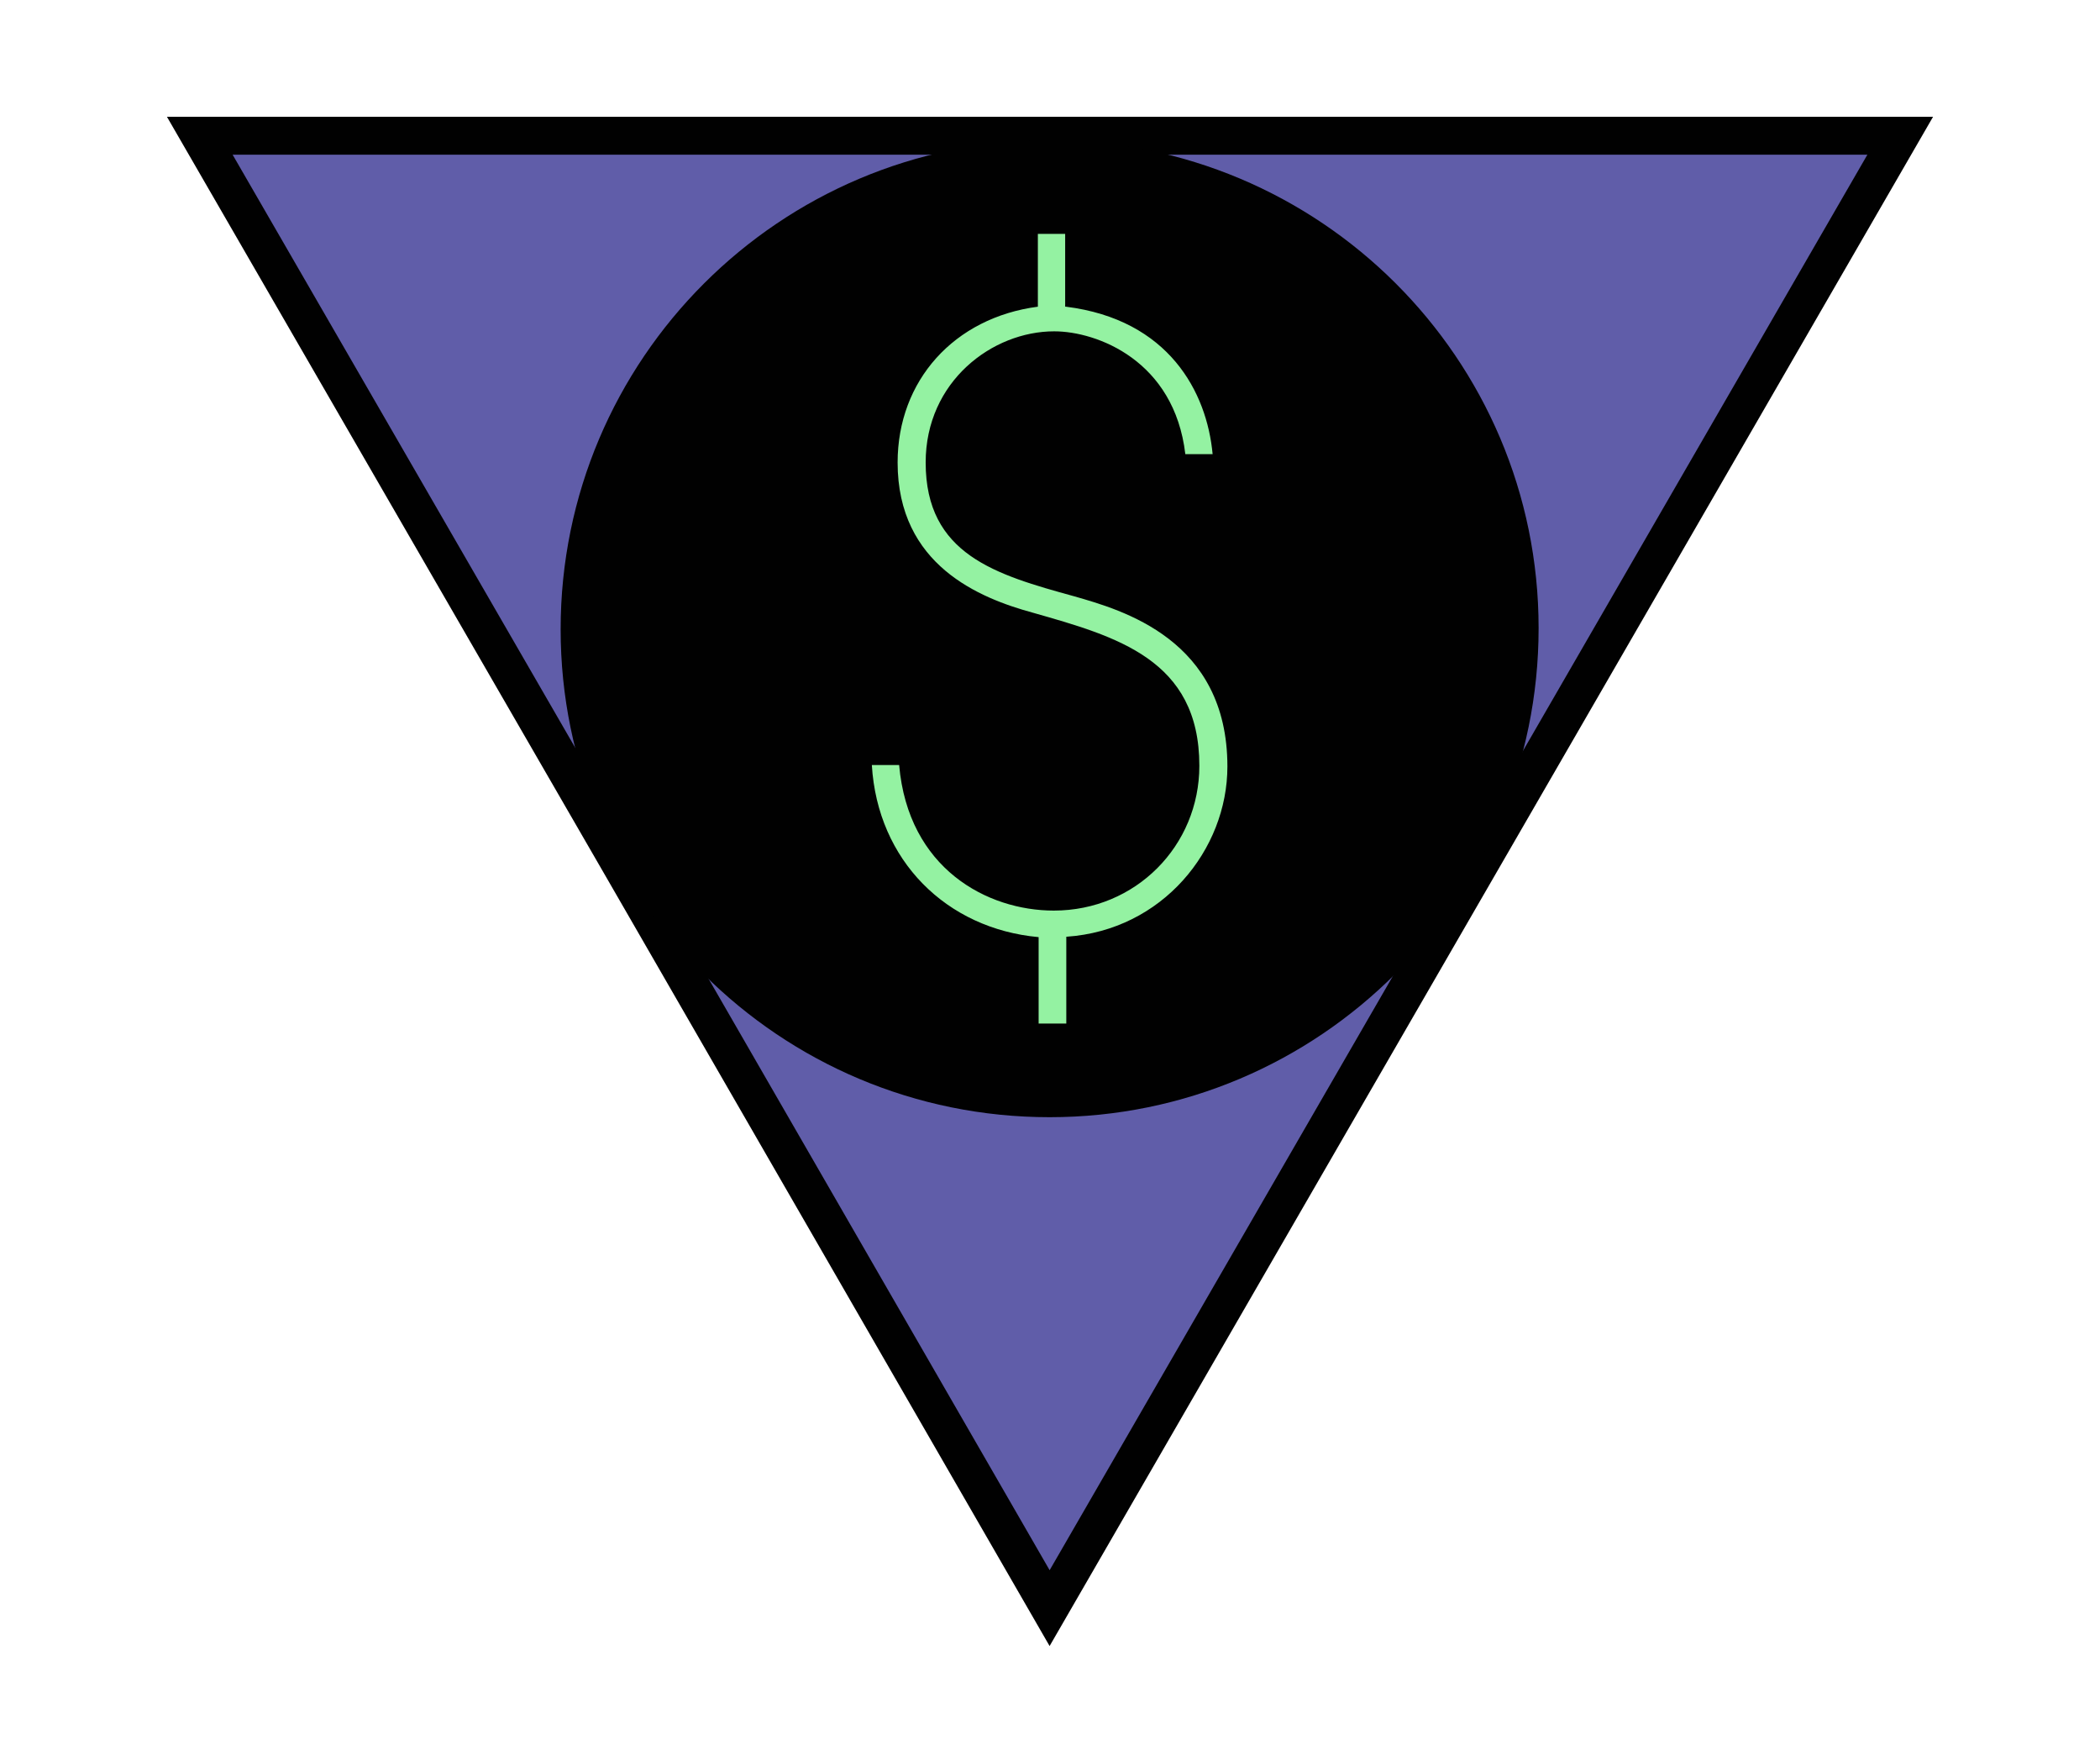
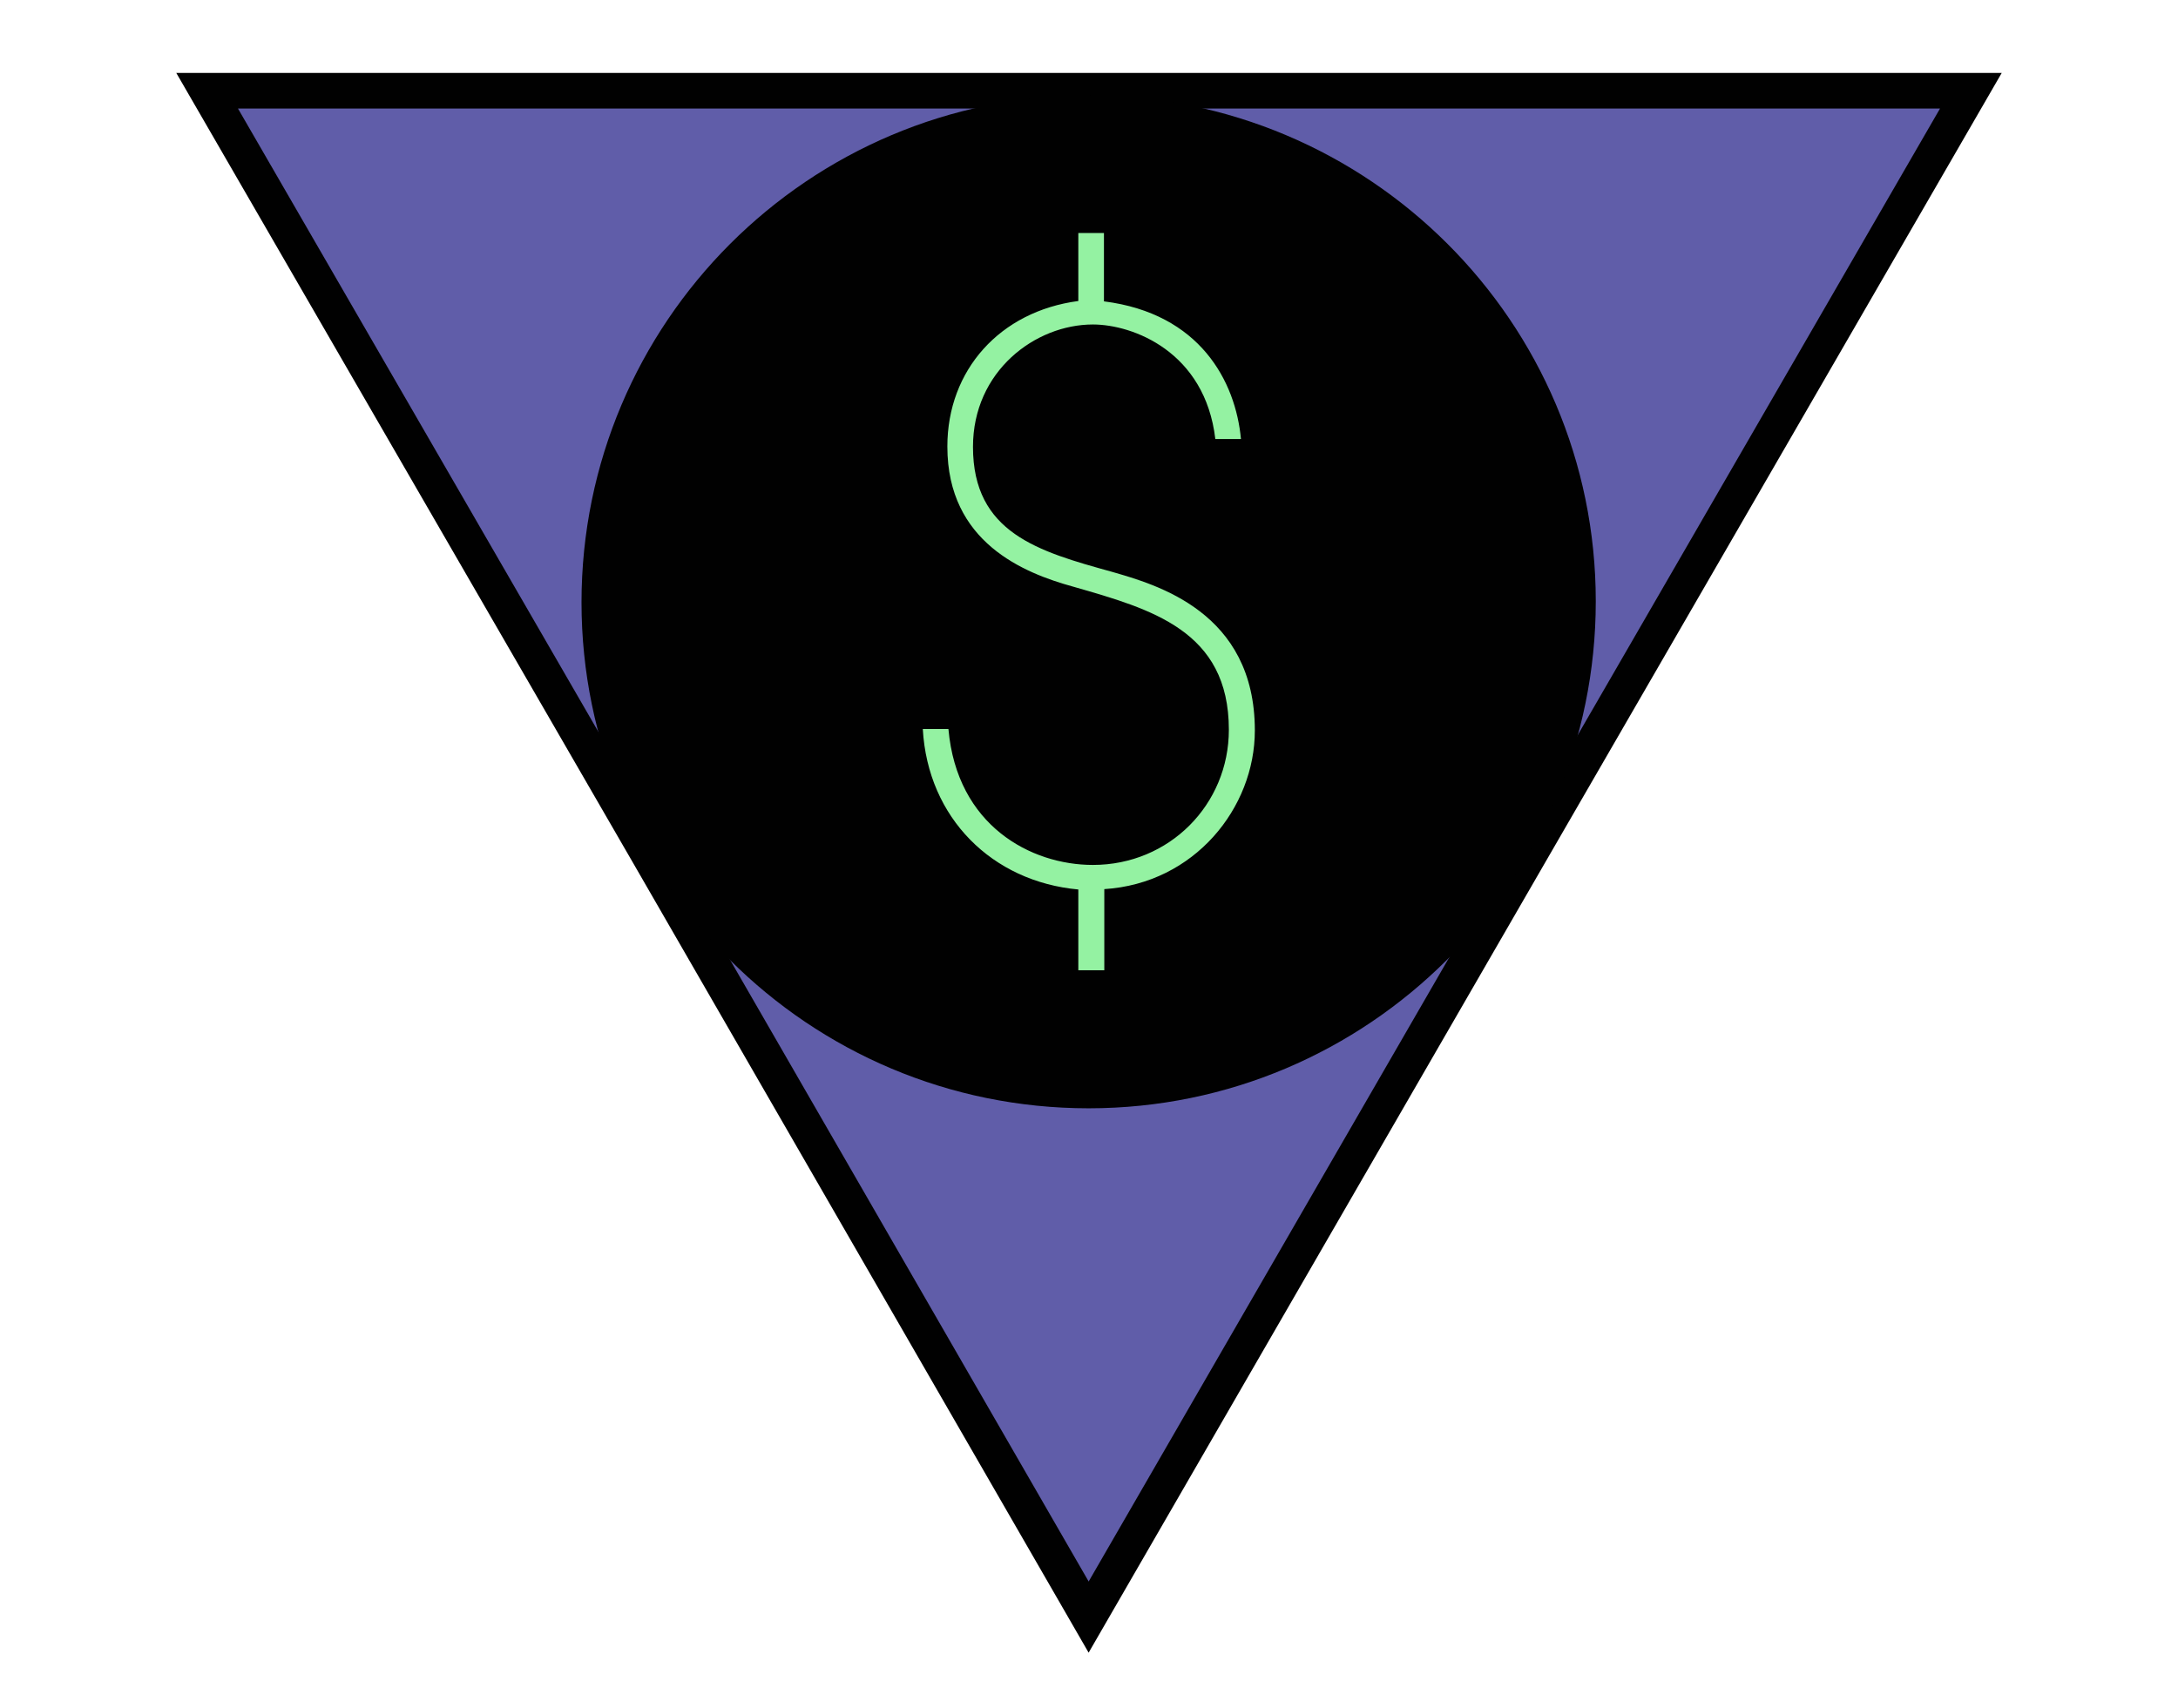
- <svg xmlns="http://www.w3.org/2000/svg" version="1.1" id="Layer_1" x="0px" y="0px" viewBox="0 162 554 460" enable-background="new 0 162 554 460" xml:space="preserve">
+ <svg xmlns="http://www.w3.org/2000/svg" version="1.1" id="Layer_1" x="0px" y="0px" viewBox="0 312 612 480" enable-background="new 0 312 612 480" xml:space="preserve">
  <g>
    <g>
-       <polygon fill="#605DA9" stroke="#010101" stroke-width="10" stroke-miterlimit="10" points="276.9,197.8 501.3,197.8 389.1,392     276.9,586.2 164.9,392 52.7,197.8   " />
-       <path fill="#010101" d="M276.9,199c-71.2,0-129,57.8-129,129s57.8,128.7,129,128.7s129-57.8,129-129S348.1,199,276.9,199z" />
+       <polygon fill="#605DA9" stroke="#010101" stroke-width="10" stroke-miterlimit="10" points="305.9,337.5 553.8,337.5 429.8,552     305.9,766.5 182.2,552 58.2,337.5   " />
+       <path fill="#010101" d="M305.9,338.8c-78.7,0-142.5,63.9-142.5,142.5s63.9,142.2,142.5,142.2S448.4,559.6,448.4,481    S384.5,338.8,305.9,338.8z" />
    </g>
    <g>
-       <path fill="#94F2A2" d="M281.2,242.9c27.2,3.4,37.2,22.6,38.7,38.9h-7.2c-2.9-24.7-23.3-32.4-34.6-32.4    c-16.3,0-33.9,13.2-33.9,34.6c0,24.3,18.5,29.6,39.2,35.3c12.5,3.6,40.4,11.3,40.4,44.9c0,21.9-17.1,43.2-42.5,44.9V432H274v-22.8    c-24.3-2.2-42.5-20.2-44-45.4h7.2c2.4,27.4,23.3,38.4,40.8,38.4c21.6,0,38.4-17.1,38.4-38.2c0-28.1-21.9-34.1-44-40.4    c-13.9-3.8-35.6-12.5-35.6-39.6c0-21.6,14.9-38.2,37-41.1v-19.2h7.2v19.2H281.2z" />
+       <path fill="#94F2A2" d="M310.2,396.7c27,3.4,37,22.5,38.5,38.7h-7.2c-2.9-24.6-23.2-32.2-34.4-32.2c-16.2,0-33.7,13.1-33.7,34.4    c0,24.2,18.4,29.4,39,35.1c12.4,3.6,40.2,11.2,40.2,44.6c0,21.8-17,43-42.3,44.6v22.8H303V562c-24.2-2.2-42.3-20.1-43.7-45.1h7.2    c2.4,27.2,23.2,38.2,40.6,38.2c21.5,0,38.2-17,38.2-38c0-27.9-21.8-33.9-43.7-40.2c-13.8-3.8-35.4-12.4-35.4-39.4    c0-21.5,14.8-38,36.8-40.9v-19.1h7.2v19.1H310.2z" />
    </g>
  </g>
</svg>
